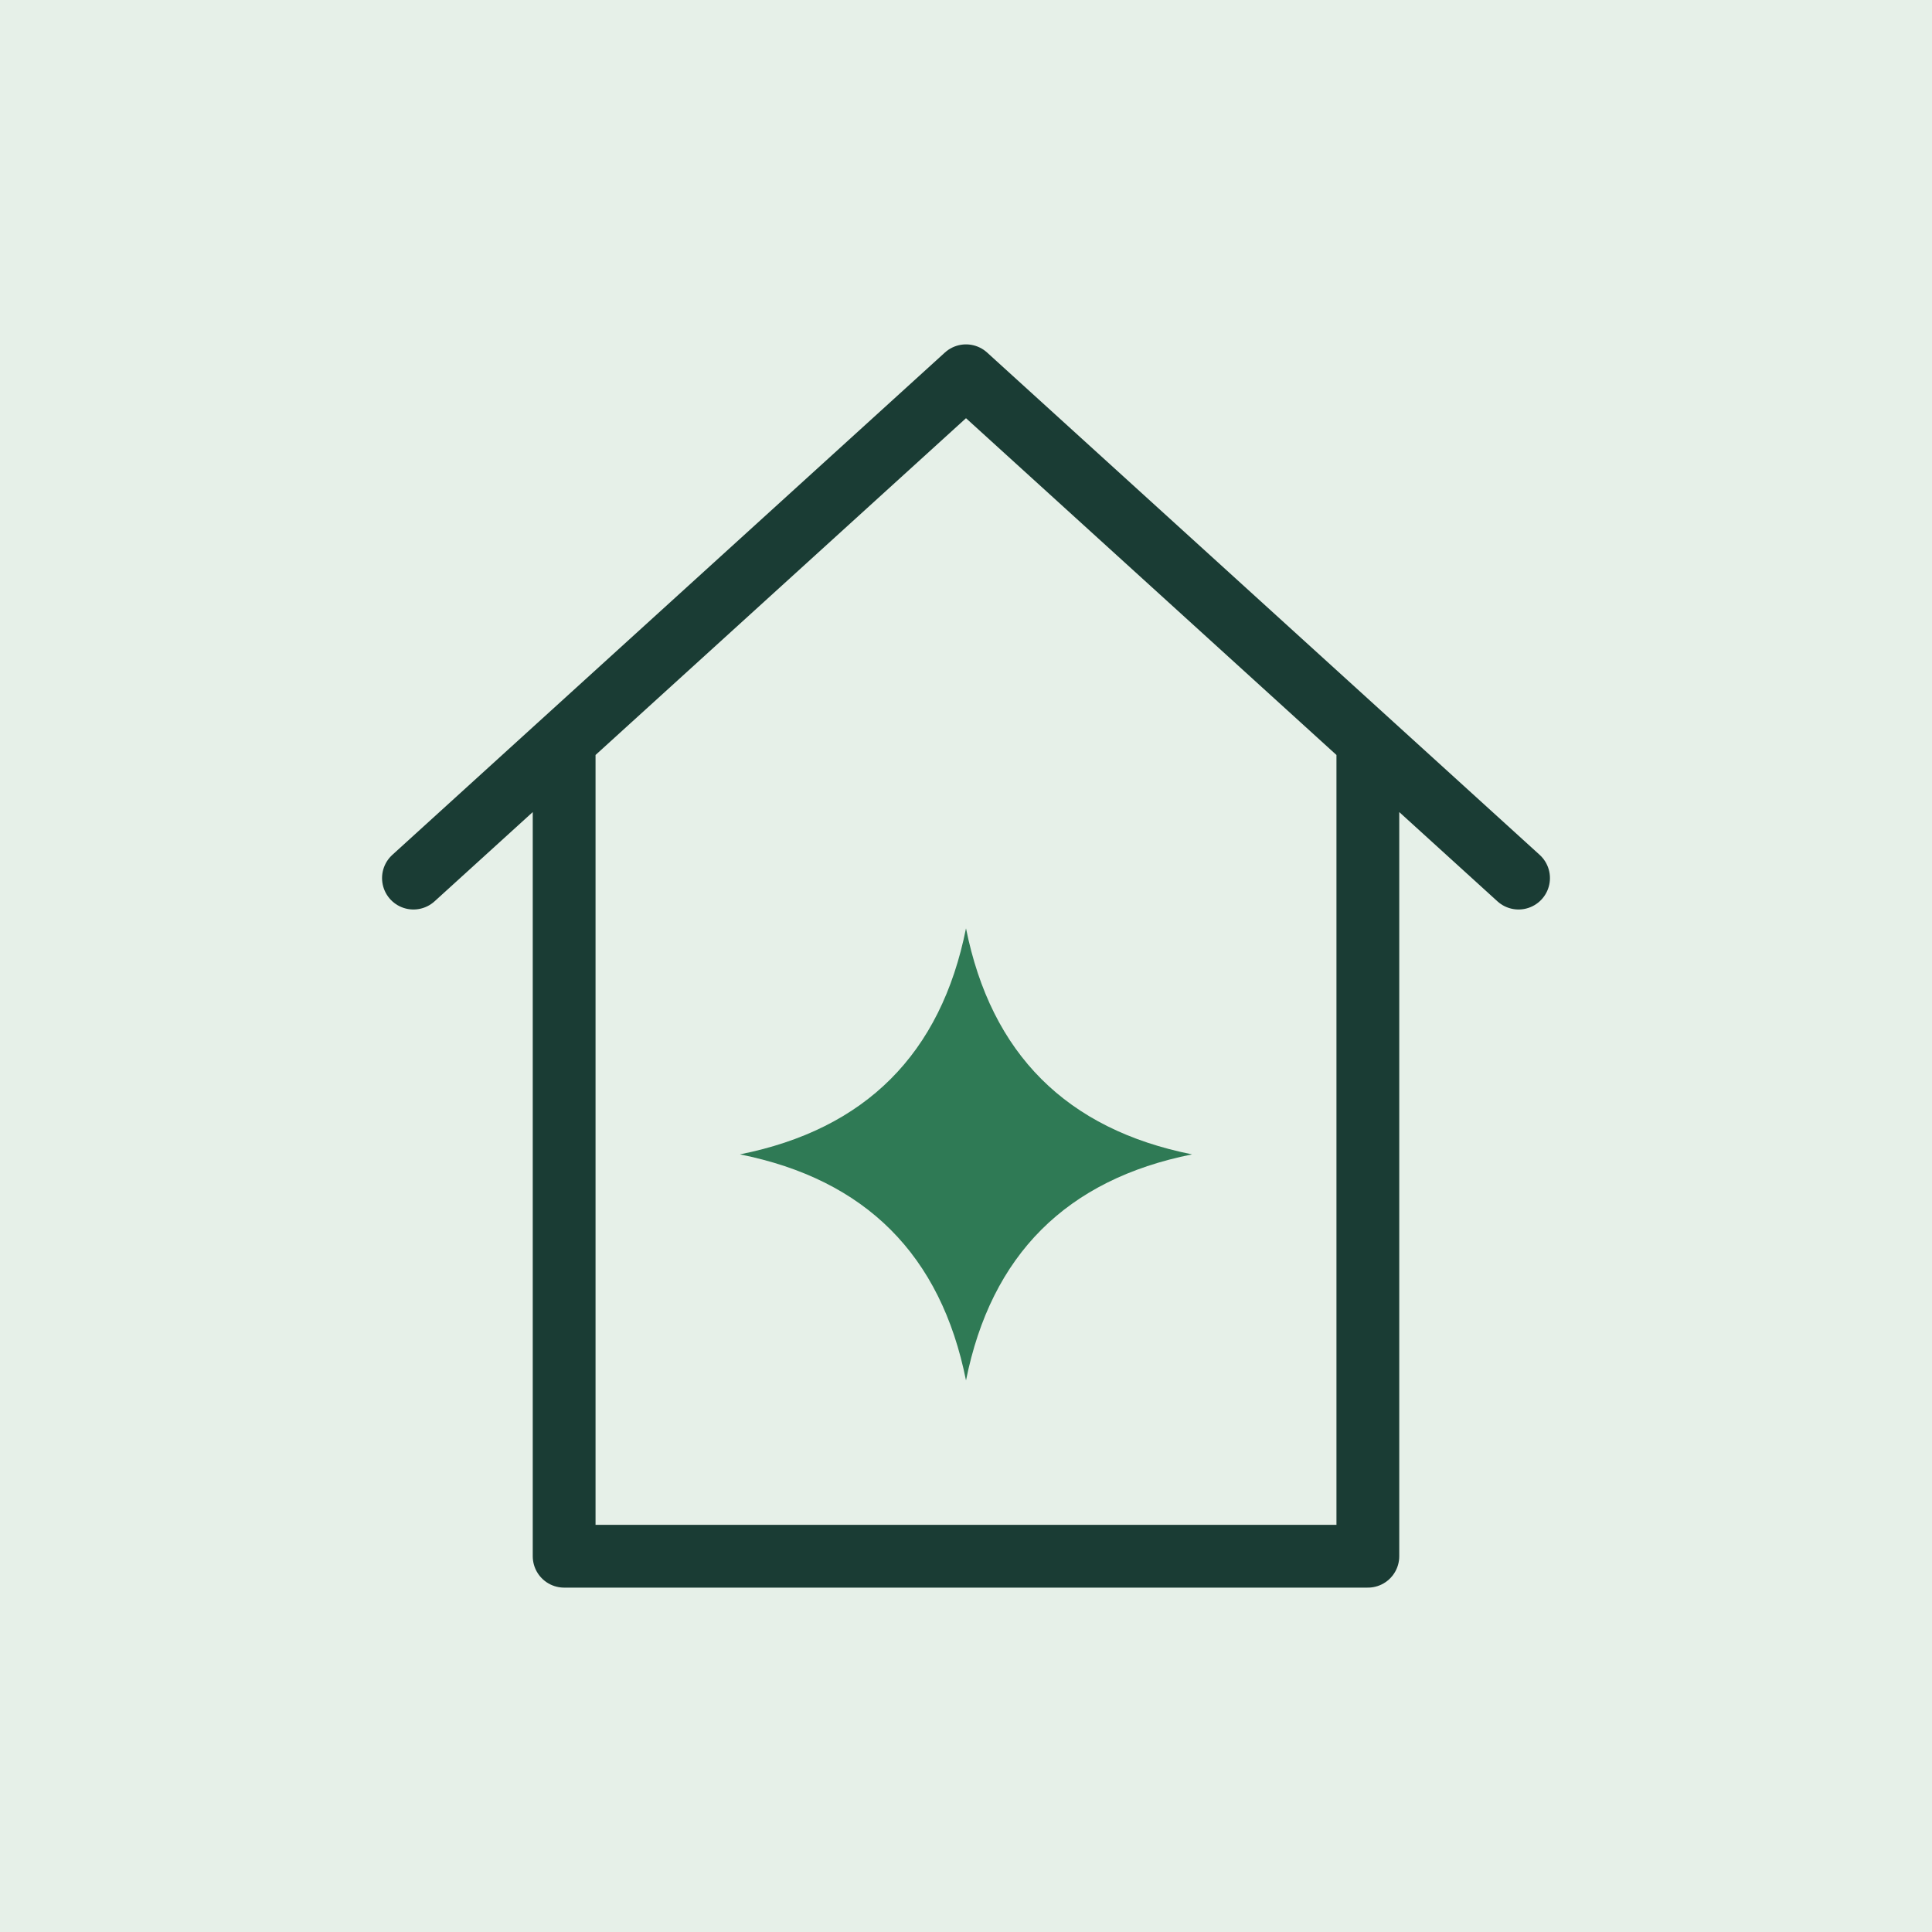
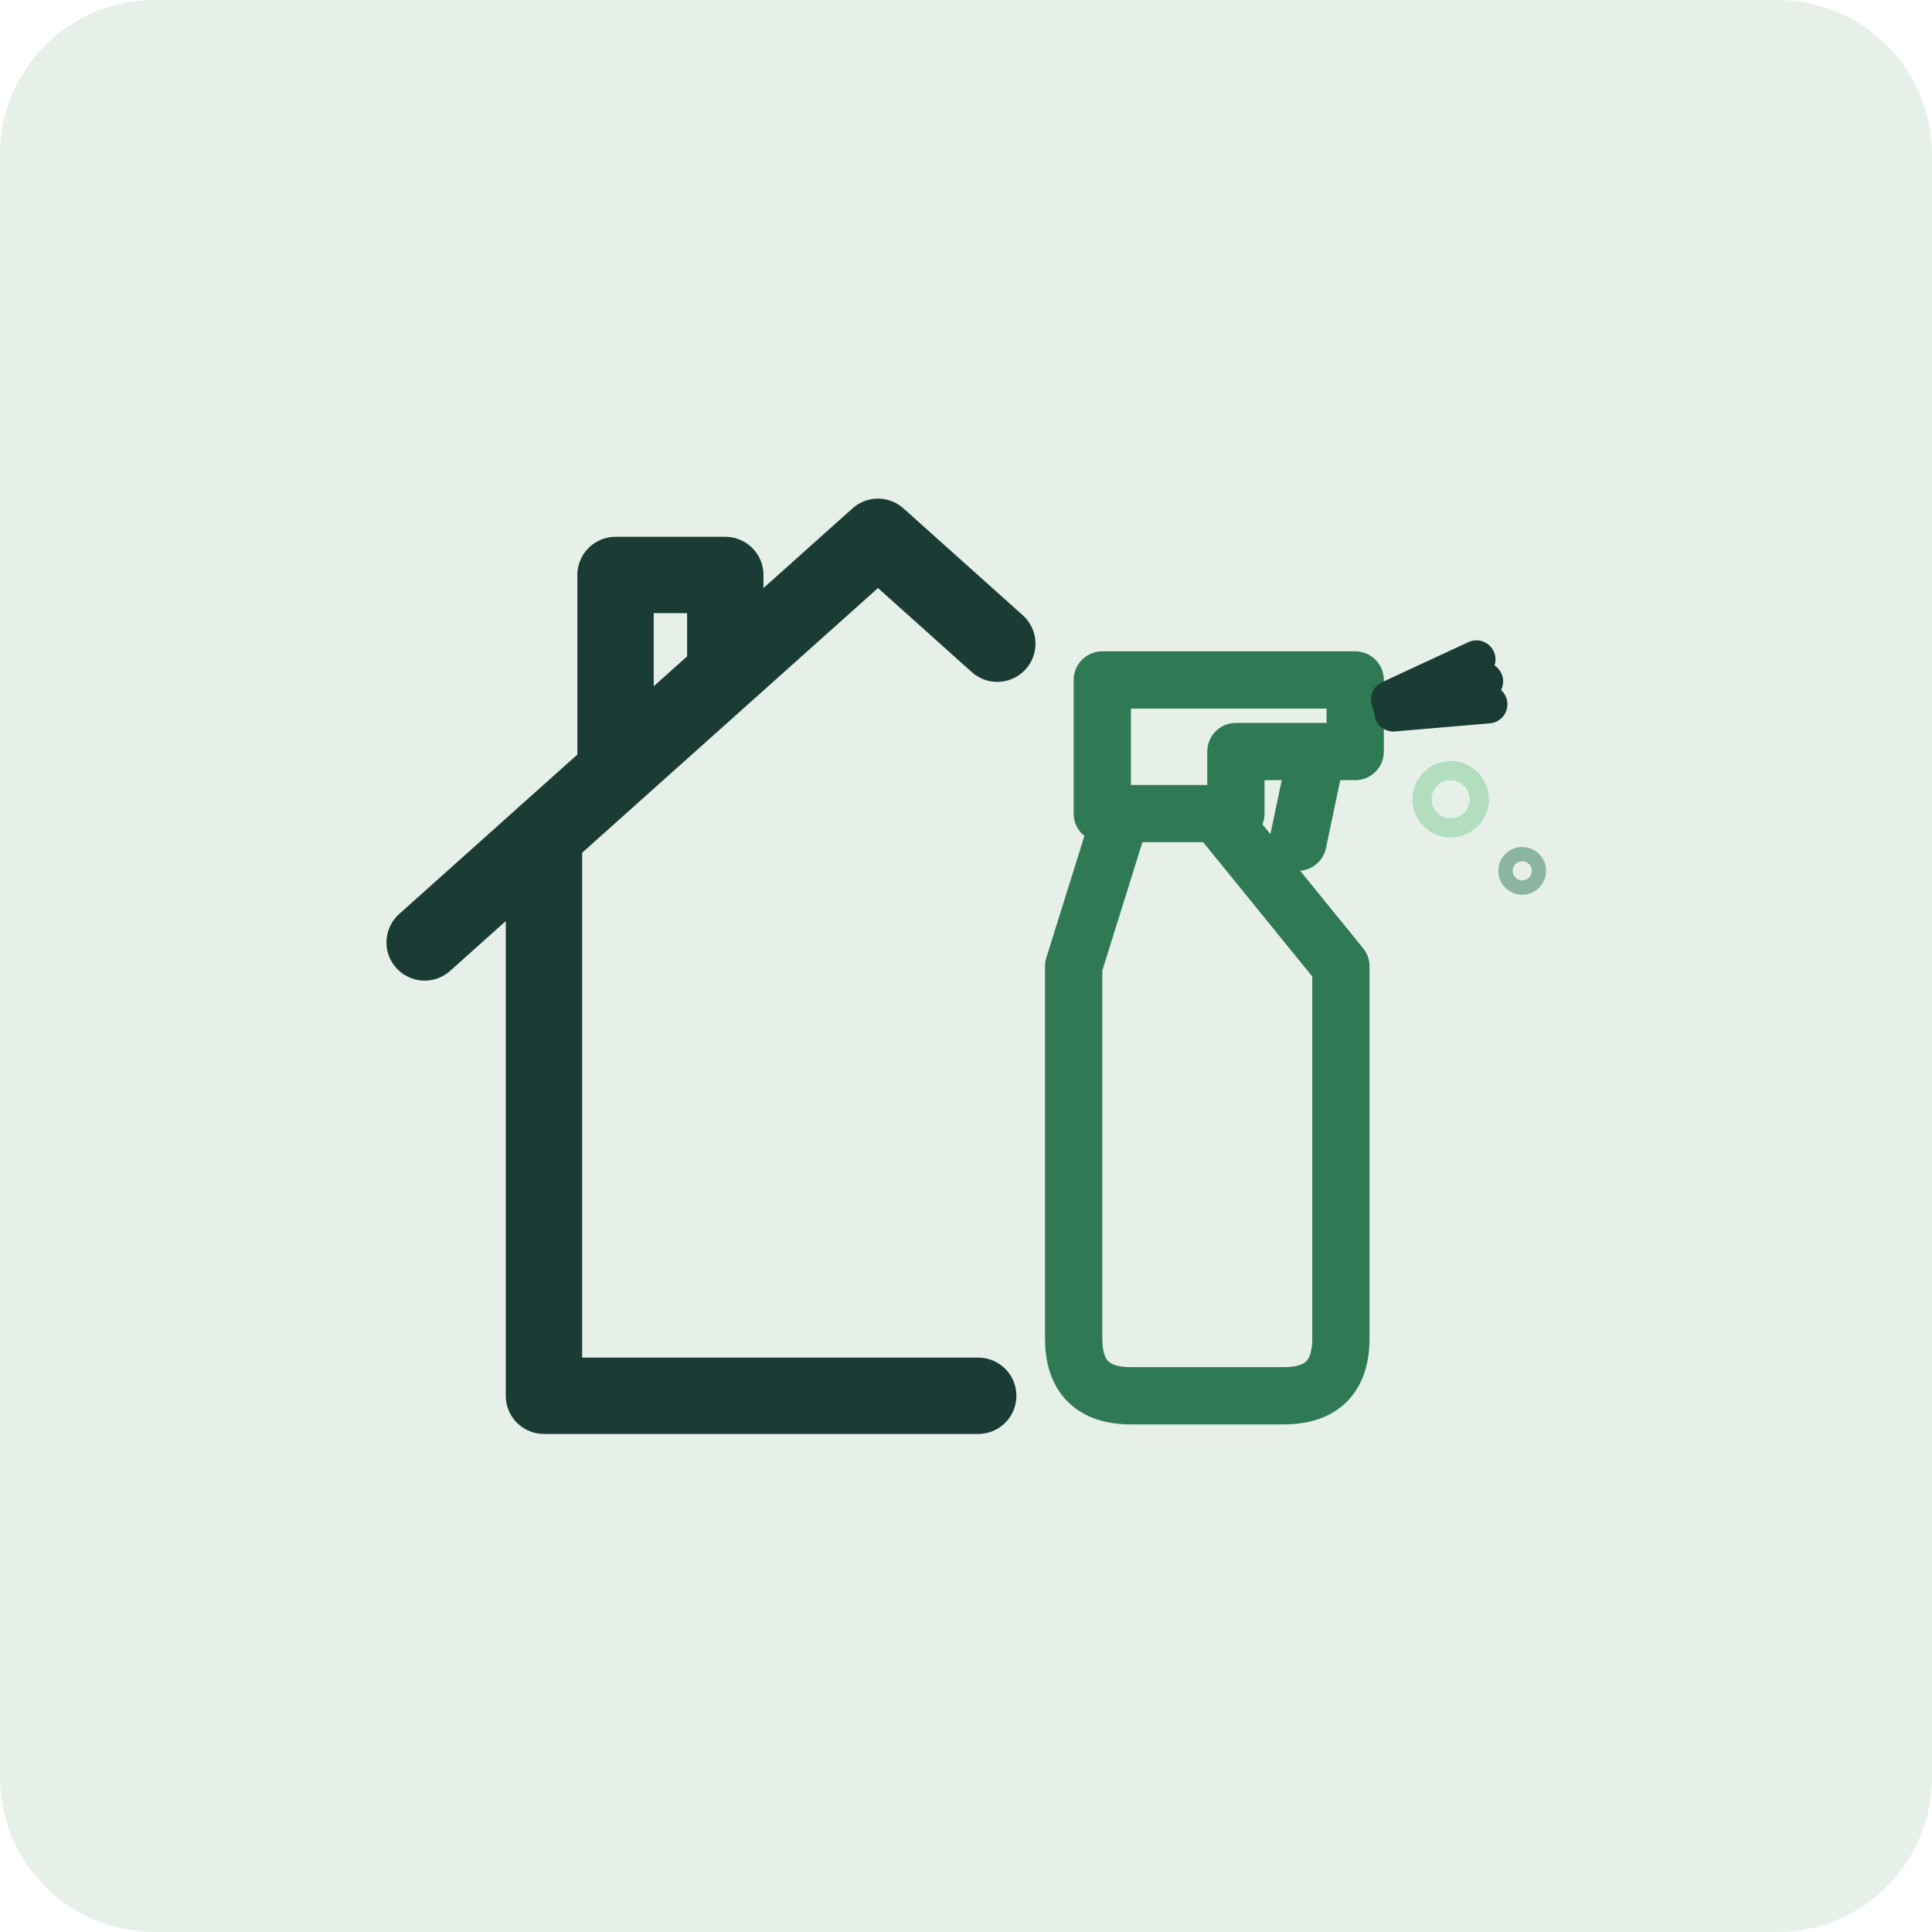
<svg xmlns="http://www.w3.org/2000/svg" viewBox="0 0 200 200" width="200" height="200" role="img" aria-label="KlarFix Logo">
-   <rect width="200" height="200" fill="#E6F0E8" />
-   <g transform="translate(100 100) scale(2.6) translate(-30 -34.5)">
-     <path d="M8 31 30 11l22 20M14 26v32h32V26" fill="none" stroke="#1A3C34" stroke-width="2.5" stroke-linecap="round" stroke-linejoin="round" />
-     <path d="M30 33q1.5 7.5 9 9-7.5 1.5-9 9-1.5-7.5-9-9 7.5-1.5 9-9z" fill="#2F7A55" />
+   <rect width="200" height="200" rx="16" fill="#E6F0E8" />
+   <g transform="translate(29.14 25.93) scale(4.94)">
+     <path d="M3 14.5L12.5 6L15 8.24M7 10.92V6.8H9.3V8.86M5.5 12.26V24H14.6" fill="none" stroke="#1A3C34" stroke-width="1.6" stroke-linecap="round" stroke-linejoin="round" />
+     <path d="M17.2 11.8V9H22.5V10.5H20V11.8ZM17.6 11.8L16.6 15V22.8Q16.6 24 17.8 24H21Q22.2 24 22.2 22.8V15L19.6 11.8M21.7 10.5L21.3 12.4" fill="none" stroke="#2F7A55" stroke-width="1.2" stroke-linecap="round" stroke-linejoin="round" />
+     <path d="M23.23 9.41L25.04 8.57M23.27 9.54L25.2 9.03M23.3 9.68L25.29 9.51" fill="none" stroke="#1A3C34" stroke-width="0.8" stroke-linecap="round" stroke-linejoin="round" />
+     <circle cx="24.5" cy="11.5" r=".6" fill="none" stroke="#9BD4AE" stroke-width=".4" opacity=".7" />
+     <circle cx="25.5" cy="10.5" r=".4" fill="#E6F0E8" opacity=".6" />
+     <circle cx="26" cy="13" r=".35" fill="none" stroke="#2F7A55" stroke-width=".3" opacity=".5" />
  </g>
</svg>
